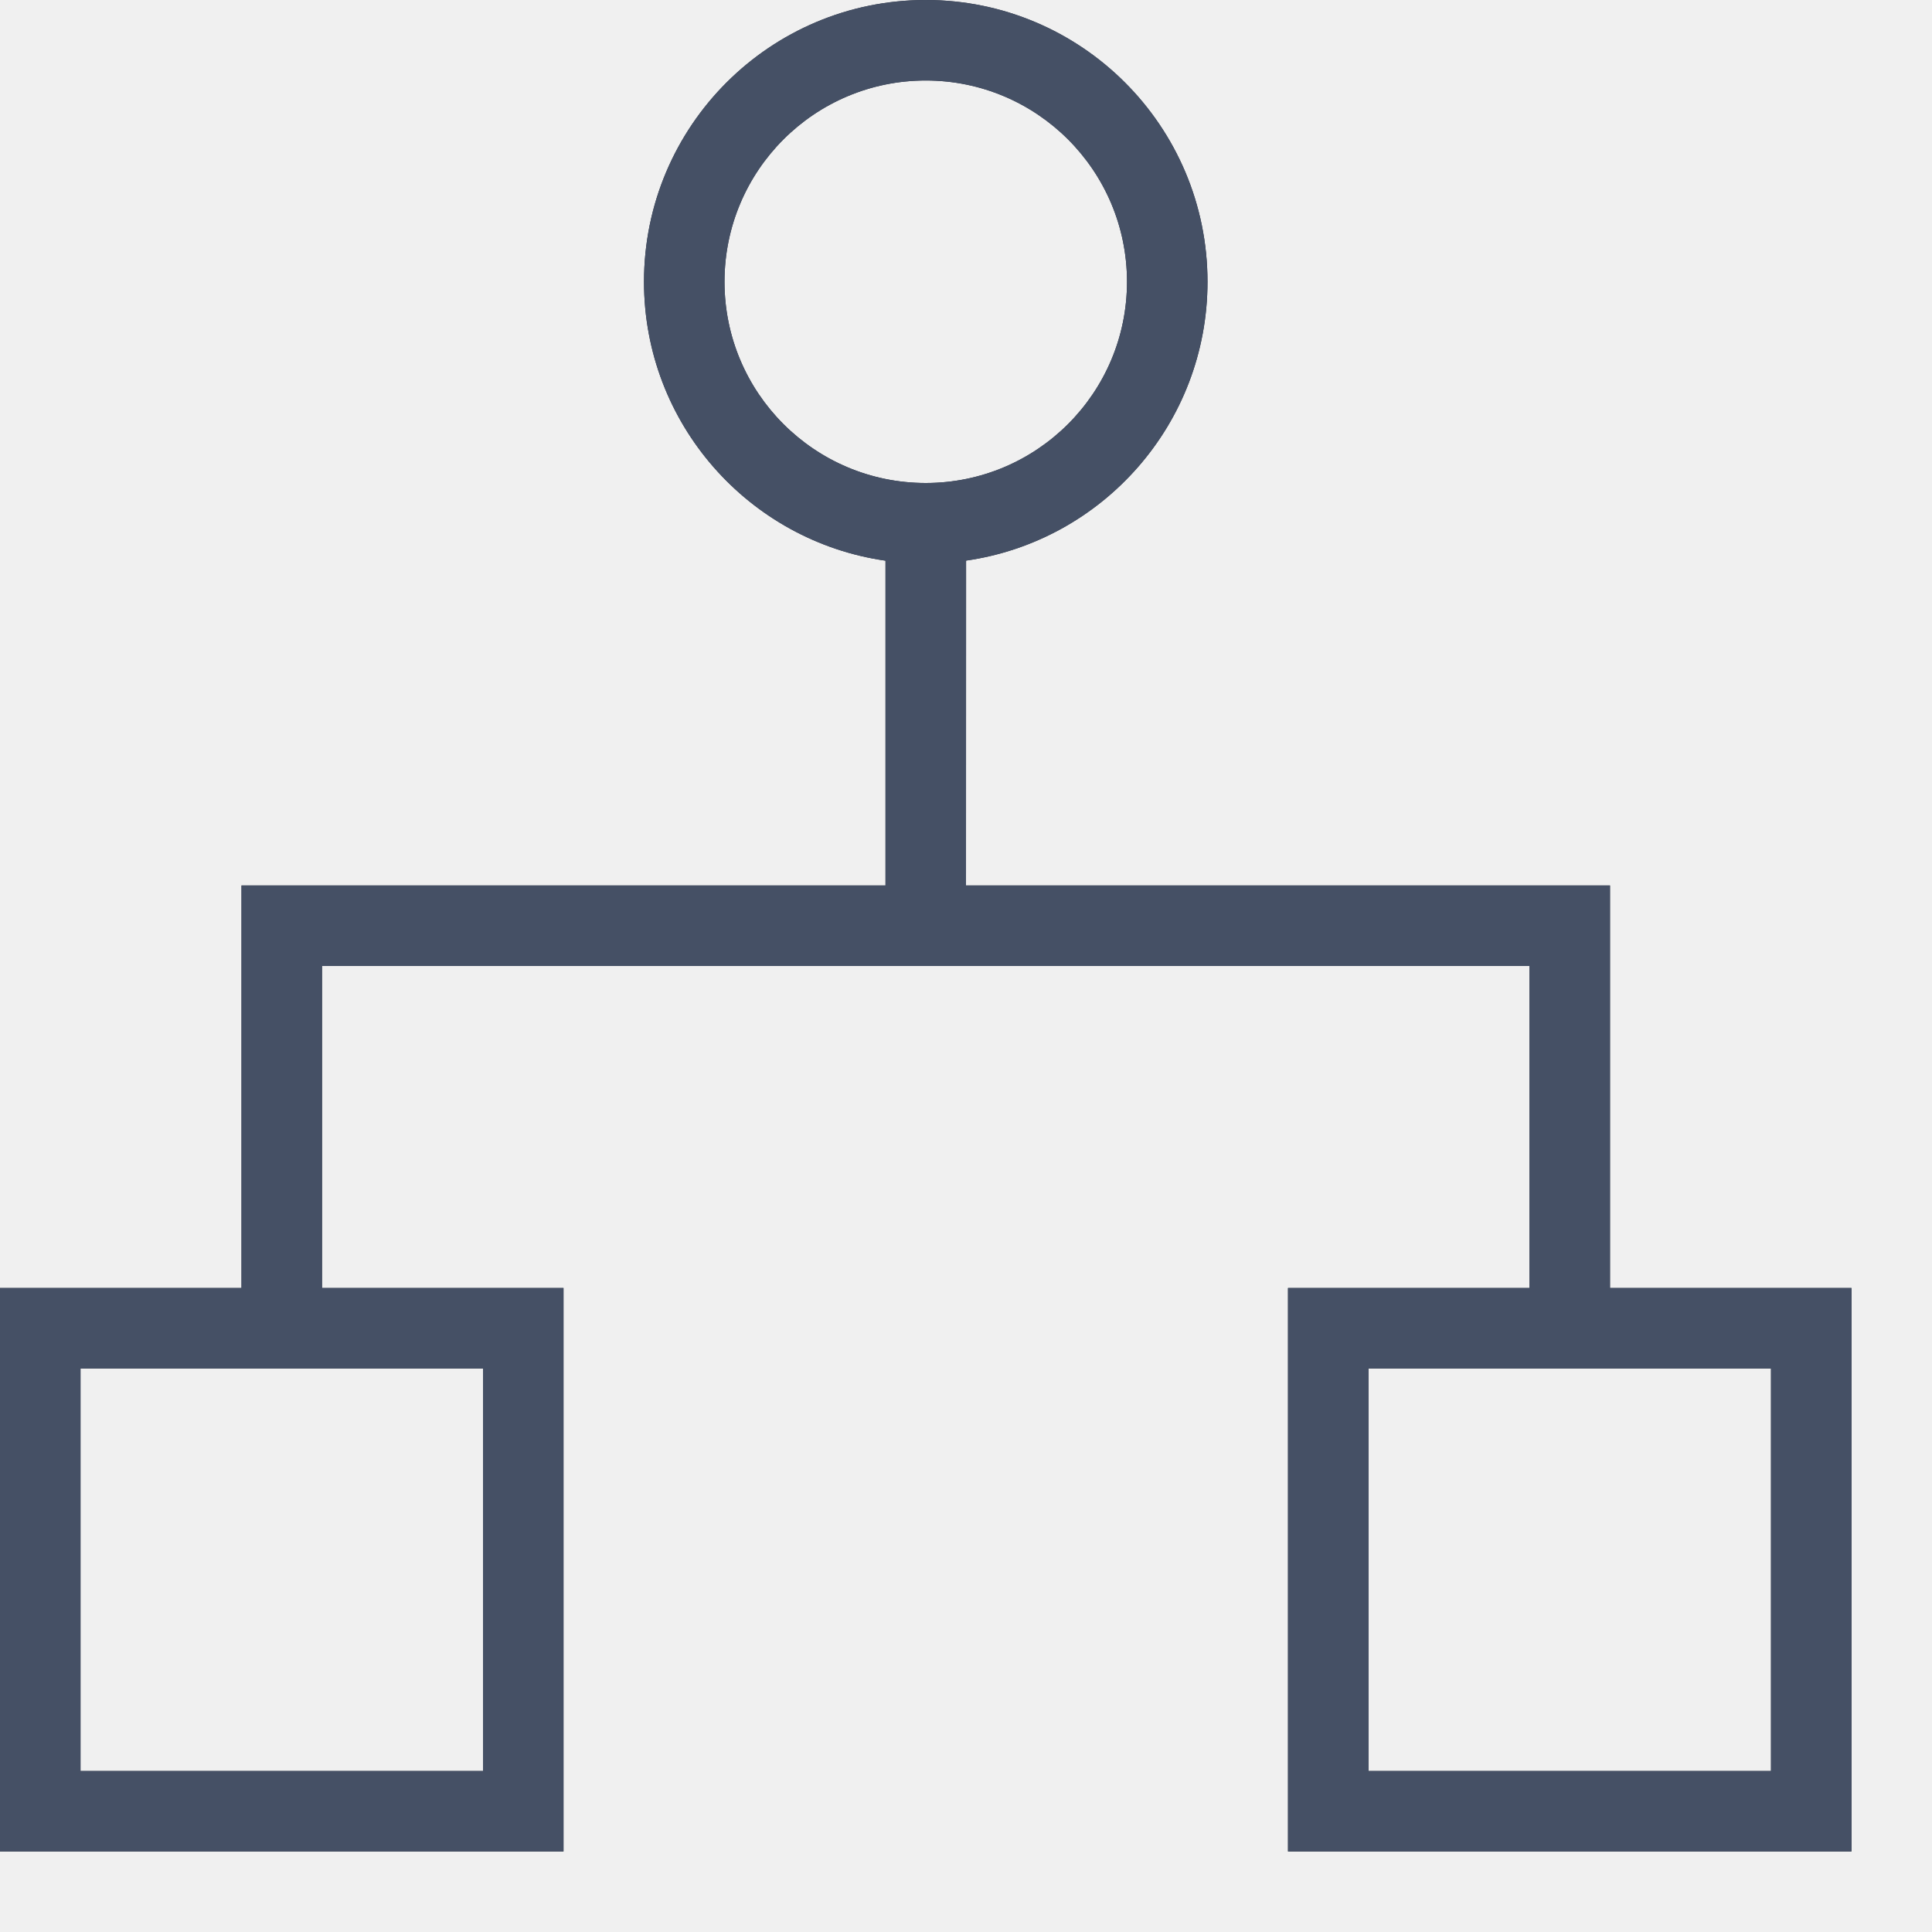
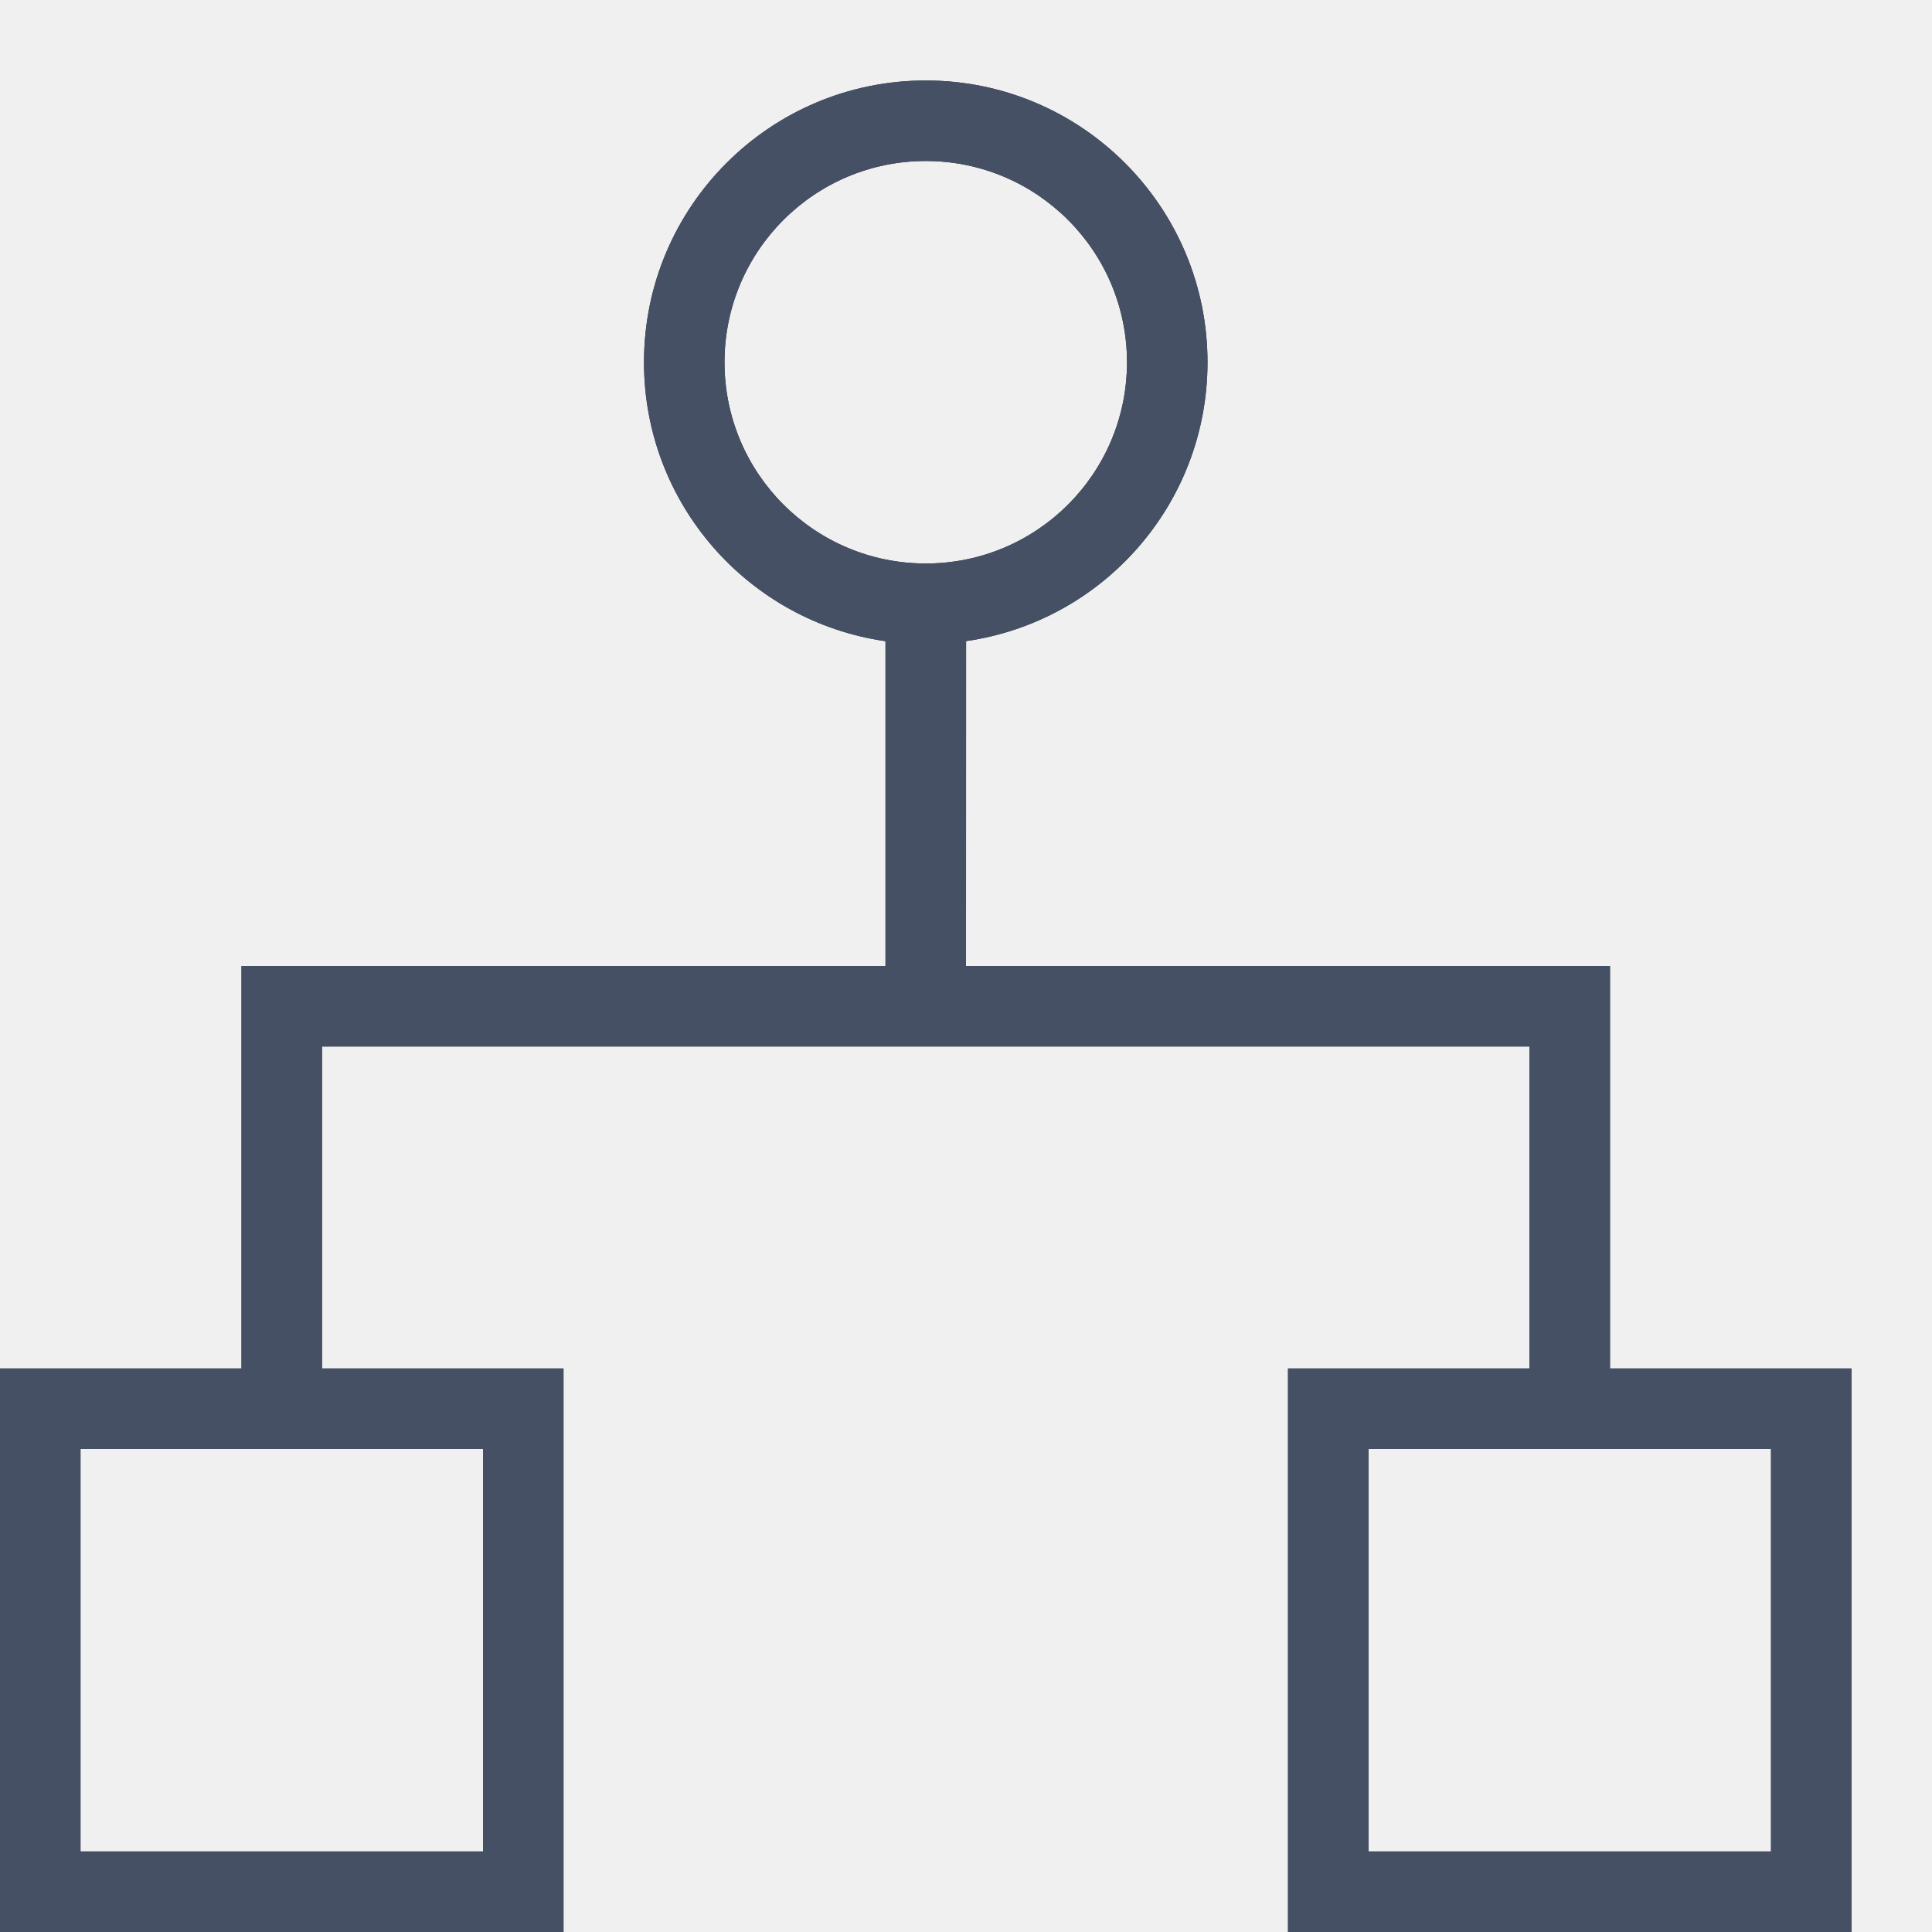
<svg xmlns="http://www.w3.org/2000/svg" xmlns:xlink="http://www.w3.org/1999/xlink" width="24px" height="24px" viewBox="0 0 24 24" version="1.1">
  <defs>
    <path d="M11.5,1 C13.433,1 15,2.567 15,4.5 C15,6.263 13.697,7.721 12.001,7.964 L12,12 L20,12 L20,17 L23,17 L23,24 L16,24 L16,17 L19,17 L19,13 L4,13 L4,17 L7,17 L7,24 L0,24 L0,17 L3,17 L3,12 L11,12 L11,7.965 C9.304,7.722 8,6.263 8,4.5 C8,2.567 9.567,1 11.5,1 Z M22,18 L17,18 L17,23 L22,23 L22,18 Z M6,18 L1,18 L1,23 L6,23 L6,18 Z M11.5,2 C10.119,2 9,3.119 9,4.5 C9,5.881 10.119,7 11.5,7 C12.881,7 14,5.881 14,4.5 C14,3.119 12.881,2 11.5,2 Z" id="path-1" />
  </defs>
-   <g id="Icons" stroke="none" stroke-width="1" fill="none" fill-rule="evenodd">
-     <g transform="translate(-873, -1874)" id="Misc">
-       <g transform="translate(100, 1767)">
-         <g id="24" transform="translate(93, 106)">
-           <g id="Group" transform="translate(680, 0)">
-             <mask id="mask-2" fill="white">
-               <use xlink:href="#path-1" />
-             </mask>
-             <use id="Combined-Shape" fill="#262D3D" fill-rule="nonzero" xlink:href="#path-1" />
-             <g mask="url(#mask-2)" fill="#455065" id="Colors-/-307-Gray-Dark">
-               <g>
-                 <rect id="Rectangle" x="0" y="0" width="24" height="24" />
-               </g>
-             </g>
-           </g>
+   <g id="Symbols" stroke="none" stroke-width="1" fill="none" fill-rule="evenodd">
+     <g id="Icons-/-Misc-/-24-/-Function">
+       <mask id="mask-2" fill="white">
+         <use xlink:href="#path-1" />
+       </mask>
+       <use id="Combined-Shape" fill="#262D3D" fill-rule="nonzero" xlink:href="#path-1" />
+       <g id="Group" mask="url(#mask-2)" fill="#455065">
+         <g id="Colors-/-307-Gray-Dark">
+           <rect id="Rectangle" x="0" y="0" width="24" height="24" />
        </g>
      </g>
    </g>
  </g>
</svg>
